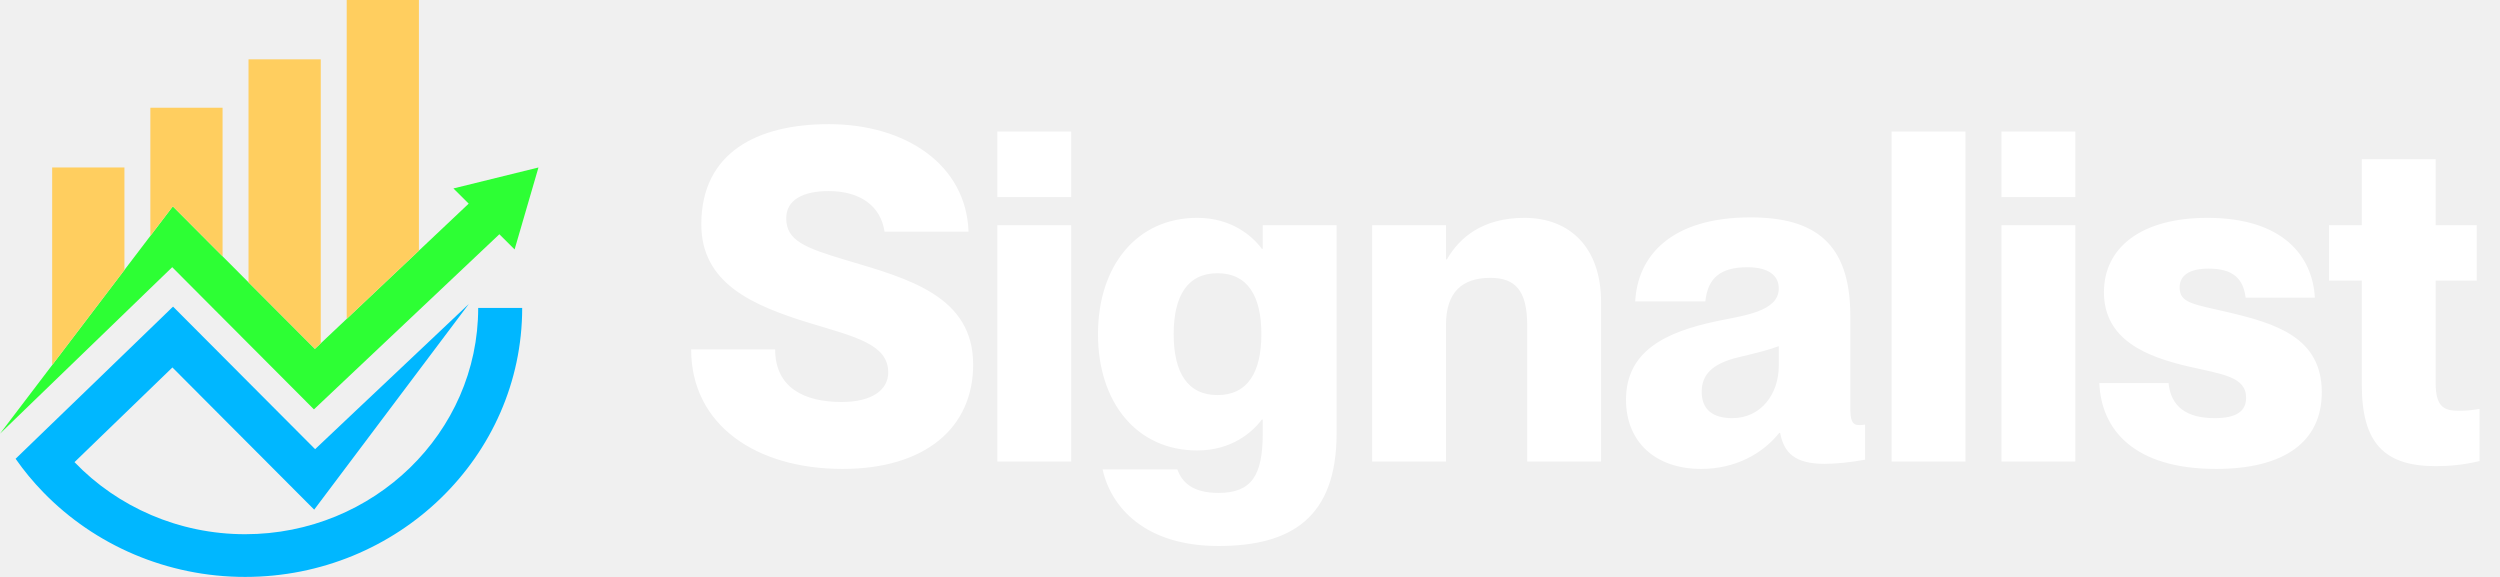
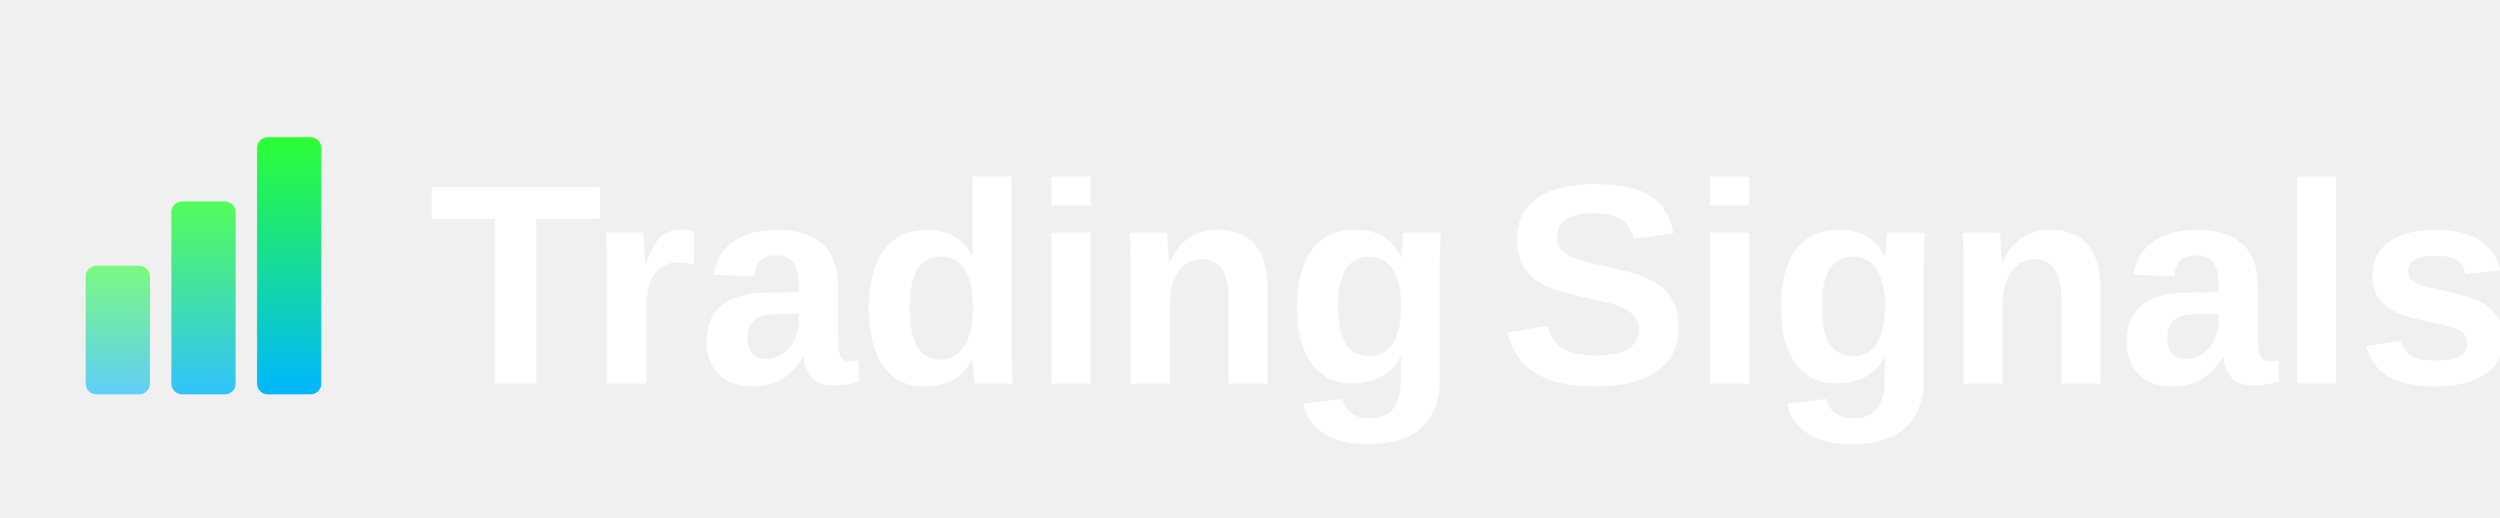
- <svg xmlns="http://www.w3.org/2000/svg" width="130" height="30" viewBox="0 0 130 30" fill="none">
-   <path d="M28 8.709L26.759 12.971L25.967 12.181L21.784 16.132L18.781 18.968L16.325 21.287L14.013 18.968L12.923 17.875L11.574 16.521L11.169 16.116L8.955 13.893L8.104 14.715L7.819 14.99L6.47 16.296L5.117 17.604L3.724 18.95L3.705 18.968L1.711 20.895L0 22.55L2.724 18.968L6.47 14.039L7.819 12.266L8.986 10.73L11.574 13.328L12.68 14.439L12.923 14.681L16.375 18.142L16.68 17.853L18.029 16.58L18.628 16.014L20.372 14.366L21.784 13.033L24.372 10.589L23.578 9.799L28 8.709Z" fill="#2DFF34" />
-   <path d="M6.47 8.709V14.039L2.724 18.968H2.713V8.709H6.47Z" fill="#FFCE5F" />
-   <path d="M27.154 16.014C27.154 23.726 20.692 30 12.745 30C8.69 30 4.918 28.346 2.252 25.599C1.726 25.059 1.244 24.477 0.811 23.856L2.467 22.256L5.13 19.686L5.871 18.968L6.47 18.39L7.819 17.085L8.117 16.797L8.821 16.116L8.934 16.003L8.936 16.005L8.999 15.945L11.574 18.528L12.693 19.652L16.386 23.357L18.639 21.227L20.385 19.58L21.032 18.968L21.784 18.258L24.383 15.802L16.338 26.502L11.18 21.33L8.966 19.108L8.117 19.928L5.13 22.816L3.874 24.031C6.119 26.37 9.311 27.779 12.745 27.779C19.429 27.779 24.866 22.502 24.866 16.014H27.154V16.014Z" fill="#00B7FF" />
-   <path d="M11.574 5.603V13.328L8.986 10.73L7.819 12.266V5.603H11.574Z" fill="#FFCE5F" />
-   <path d="M16.68 3.086V17.853L16.375 18.142L12.923 14.682V3.086H16.68Z" fill="#FFCE5F" />
-   <path d="M21.784 0V13.033L20.372 14.366L18.628 16.014L18.029 16.58V0H21.784Z" fill="#FFCE5F" />
-   <path d="M43.812 24.384C39.324 24.384 35.94 22.104 35.94 18.168H40.308C40.308 20.16 41.82 20.904 43.764 20.904C45.372 20.904 46.188 20.256 46.188 19.368C46.188 17.904 44.484 17.52 42.108 16.8C39.132 15.888 36.468 14.736 36.468 11.664C36.468 7.92 39.396 6.456 43.092 6.456C47.1 6.456 50.244 8.568 50.364 12.048H45.996C45.804 10.728 44.748 9.936 43.092 9.936C41.796 9.936 40.884 10.368 40.884 11.352C40.884 12.504 41.844 12.888 44.028 13.536C47.268 14.496 50.604 15.408 50.604 18.96C50.604 22.248 48.108 24.384 43.812 24.384ZM55.702 10.248H51.862V6.84H55.702V10.248ZM55.702 24H51.862V11.712H55.702V24ZM65.663 12.936V11.712H69.503V22.536C69.503 26.928 67.127 28.392 63.359 28.392C59.543 28.392 57.767 26.376 57.335 24.408H61.223C61.463 25.08 62.015 25.632 63.359 25.632C65.087 25.632 65.663 24.72 65.663 22.536V21.816H65.615C65.135 22.464 64.055 23.424 62.255 23.424C59.111 23.424 57.095 20.928 57.095 17.376C57.095 13.824 59.111 11.328 62.255 11.328C64.055 11.328 65.135 12.288 65.615 12.936H65.663ZM63.311 20.544C64.871 20.544 65.591 19.368 65.591 17.376C65.591 15.384 64.871 14.208 63.311 14.208C61.751 14.208 61.031 15.384 61.031 17.376C61.031 19.368 61.751 20.544 63.311 20.544ZM79.271 11.328C81.647 11.328 83.255 12.888 83.255 15.696V24H79.415V16.92C79.415 15.072 78.767 14.448 77.495 14.448C76.031 14.448 75.191 15.192 75.191 16.896V24H71.351V11.712H75.191V13.488H75.239C75.887 12.36 77.087 11.328 79.271 11.328ZM88.464 24.384C86.064 24.384 84.552 22.968 84.552 20.784C84.552 18.24 86.64 17.256 89.256 16.704C90.6 16.416 92.496 16.224 92.496 15C92.496 14.328 91.968 13.896 90.864 13.896C89.448 13.896 88.8 14.472 88.68 15.672H85.032C85.152 13.32 86.88 11.304 91.032 11.304C94.368 11.304 96.216 12.648 96.216 16.416V21.168C96.216 21.816 96.288 22.104 96.672 22.104C96.768 22.104 96.84 22.104 96.984 22.08V23.904C96.216 24.048 95.424 24.12 94.872 24.12C93.336 24.12 92.76 23.544 92.568 22.512H92.52C91.656 23.592 90.24 24.384 88.464 24.384ZM90.072 21.744C91.608 21.744 92.496 20.448 92.496 19.032V18C91.992 18.192 91.416 18.336 90.408 18.576C88.992 18.912 88.488 19.512 88.488 20.376C88.488 21.312 89.088 21.744 90.072 21.744ZM102.203 24H98.363V6.84H102.203V24ZM107.916 10.248H104.076V6.84H107.916V10.248ZM107.916 24H104.076V11.712H107.916V24ZM115.237 24.384C110.941 24.384 109.261 22.32 109.165 19.92H112.765C112.885 21.144 113.701 21.744 115.165 21.744C116.293 21.744 116.797 21.384 116.797 20.688C116.797 19.584 115.573 19.464 113.797 19.056C111.637 18.552 109.405 17.688 109.405 15.192C109.405 12.888 111.325 11.328 114.781 11.328C118.717 11.328 120.253 13.32 120.373 15.48H116.773C116.653 14.496 116.125 13.968 114.853 13.968C113.797 13.968 113.341 14.352 113.341 14.952C113.341 15.768 114.061 15.816 115.909 16.248C118.333 16.824 120.733 17.544 120.733 20.4C120.733 22.968 118.789 24.384 115.237 24.384ZM127.902 21.36C128.262 21.36 128.478 21.336 128.934 21.264V23.976C128.118 24.168 127.422 24.24 126.654 24.24C123.966 24.24 122.814 23.016 122.814 20.016V14.592H121.11V11.712H122.814V8.28H126.654V11.712H128.79V14.592H126.654V19.92C126.654 21.24 127.158 21.36 127.902 21.36Z" fill="white" />
+ <svg xmlns="http://www.w3.org/2000/svg" width="580" height="120" viewBox="0 0 700 120" fill="none">
+   <defs>
+     <linearGradient id="barGrad" x1="0%" y1="0%" x2="0%" y2="100%">
+       <stop offset="0%" style="stop-color:#2DFF34" />
+       <stop offset="100%" style="stop-color:#00B7FF" />
+     </linearGradient>
+     <linearGradient id="lineGrad" x1="0%" y1="0%" x2="100%" y2="0%">
+       <stop offset="0%" style="stop-color:#FFCE5F" />
+       <stop offset="100%" style="stop-color:#2DFF34" />
+     </linearGradient>
+   </defs>
+   <rect x="24" y="62" width="18" height="36" rx="3" fill="url(#barGrad)" opacity="0.6" />
+   <rect x="48" y="44" width="18" height="54" rx="3" fill="url(#barGrad)" opacity="0.8" />
+   <rect x="72" y="26" width="18" height="72" rx="3" fill="url(#barGrad)" />
+   <text x="120" y="95" font-family="Arial, sans-serif" font-size="80" font-weight="bold" fill="white">Trading</text>
+   <text x="420" y="95" font-family="Arial, sans-serif" font-size="80" font-weight="bold" fill="white">Signals</text>
</svg>
